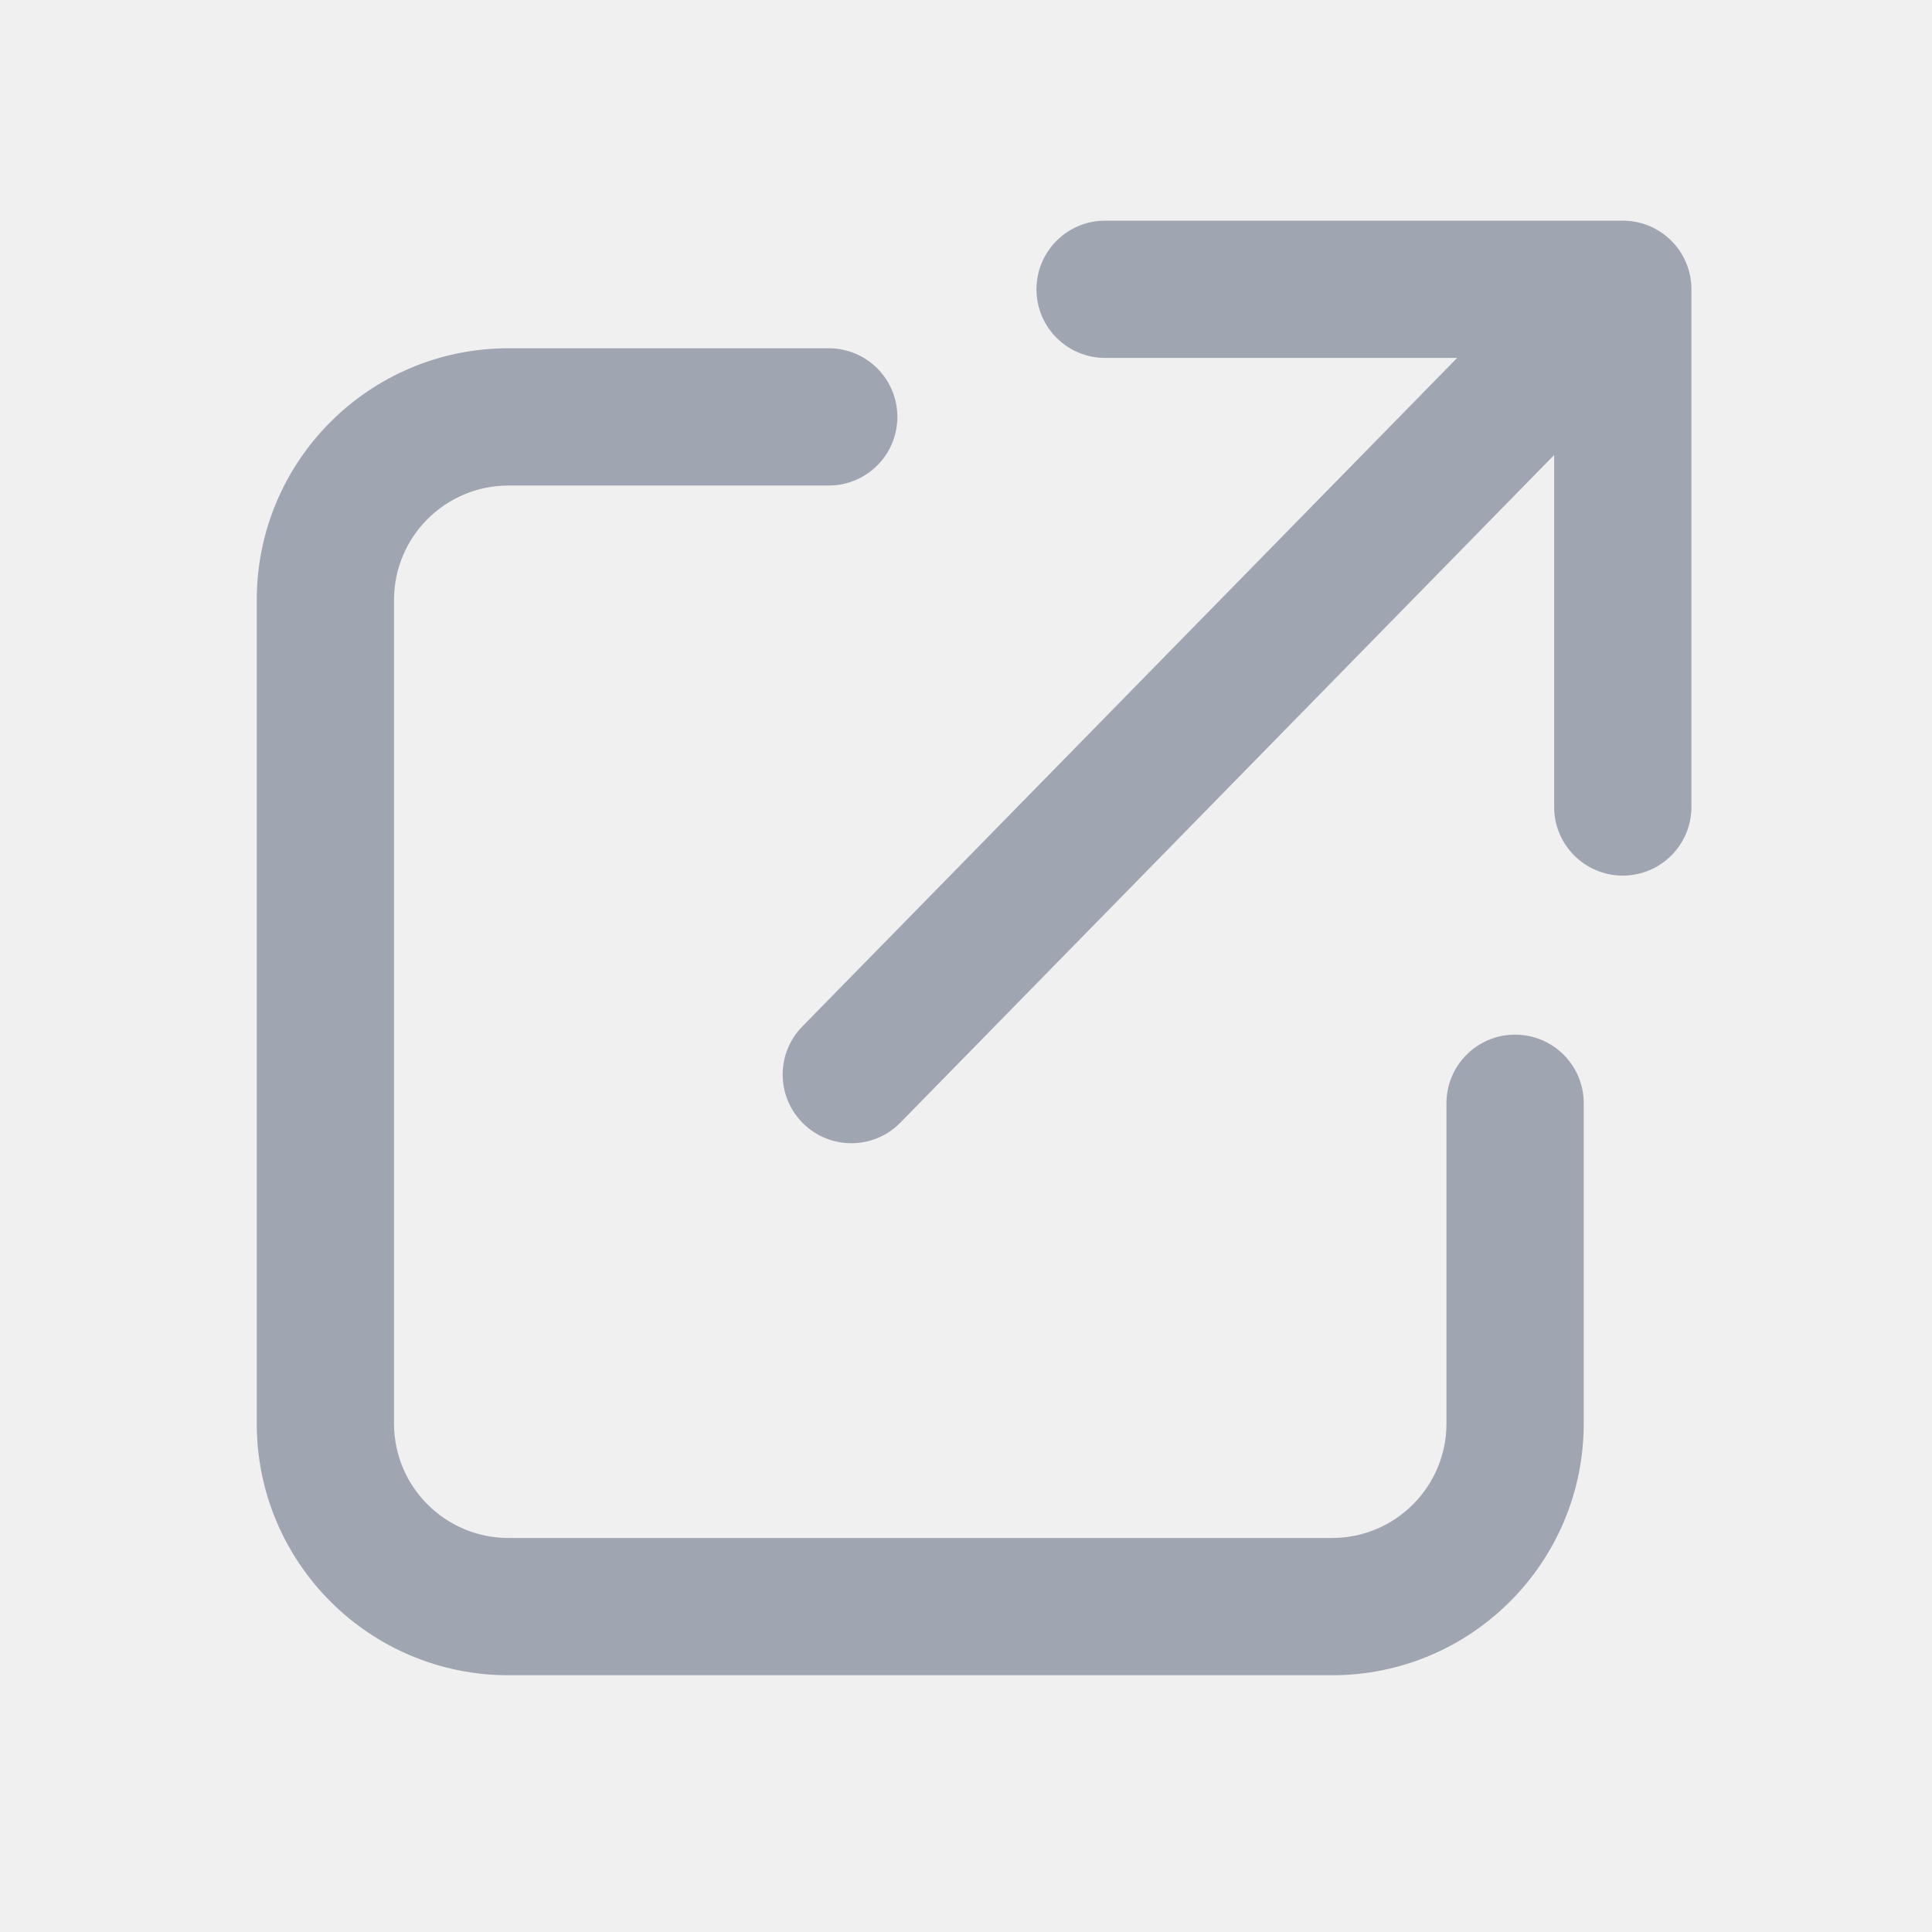
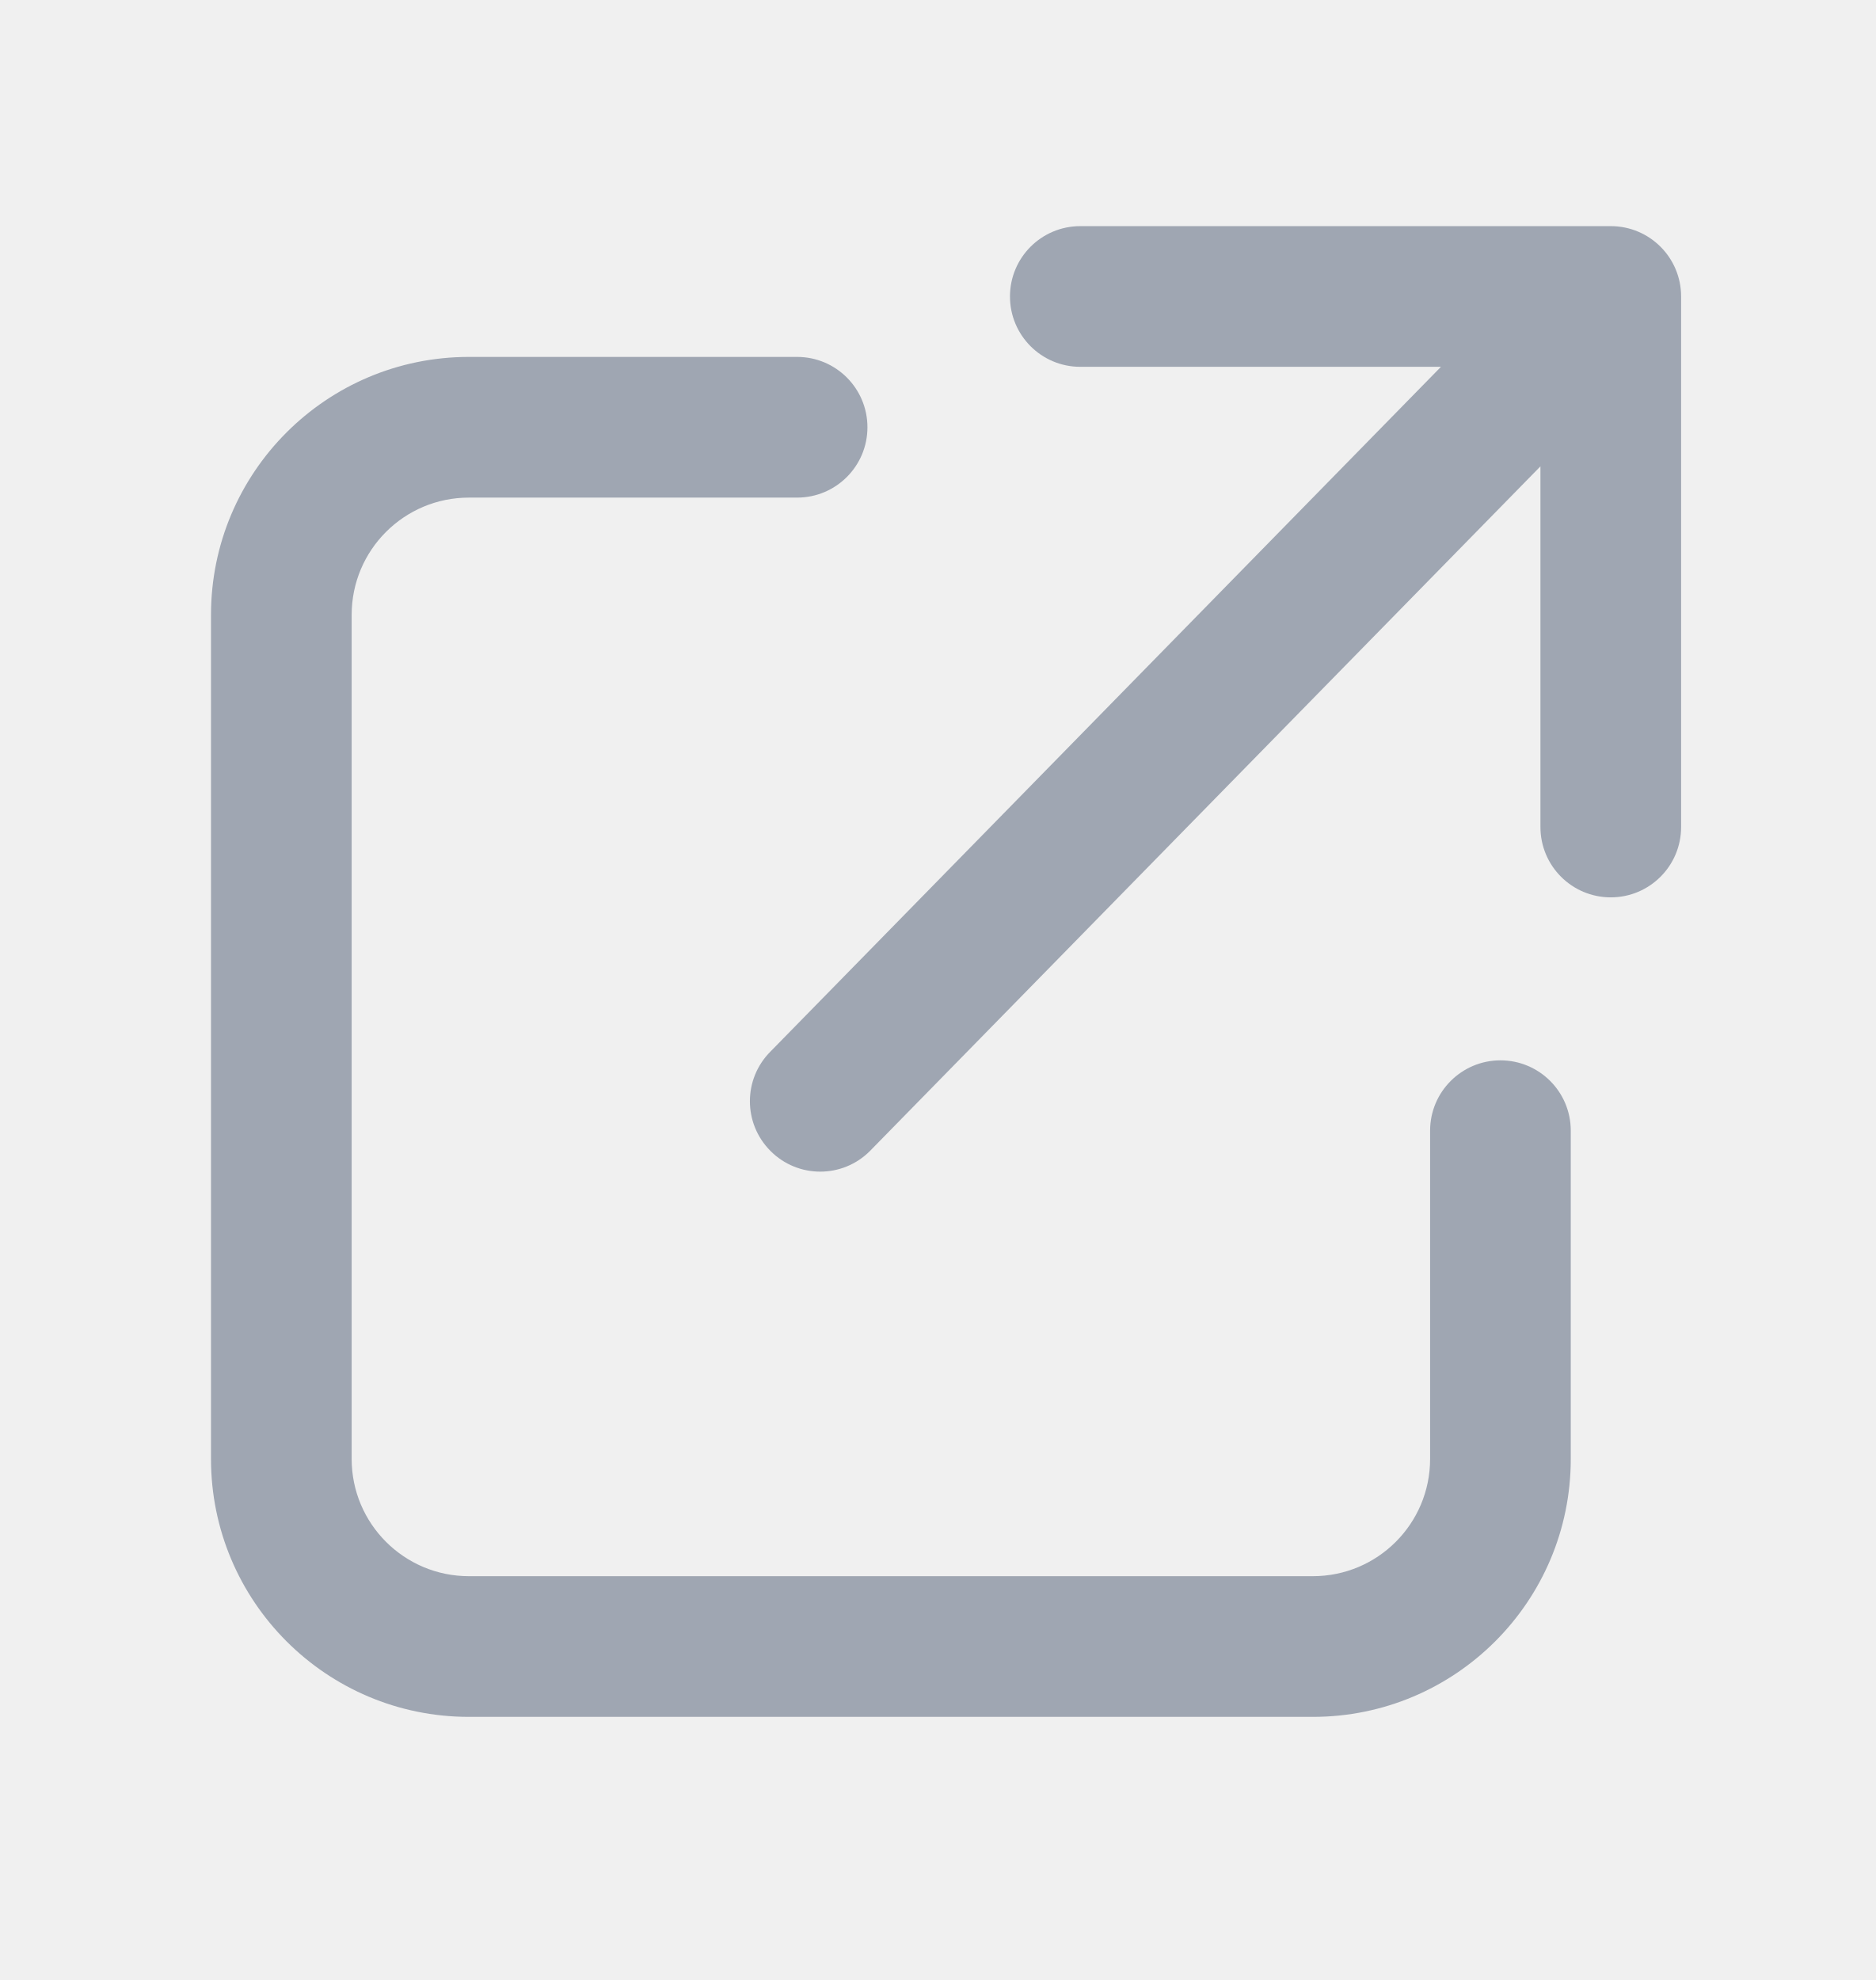
- <svg xmlns="http://www.w3.org/2000/svg" width="19" height="19" viewBox="0 0 19 19" fill="none">
-   <g id="share" clip-path="url(#clip0_289_3114)">
-     <path id="Vector 52 (Stroke)" fill-rule="evenodd" clip-rule="evenodd" d="M7.895 11.045C7.631 10.781 7.631 10.354 7.895 10.09L14.33 3.52H10.868C10.495 3.52 10.193 3.218 10.193 2.845C10.193 2.472 10.495 2.17 10.868 2.17H15.959C16.332 2.17 16.634 2.472 16.634 2.845L16.634 7.936C16.634 8.309 16.332 8.611 15.959 8.611C15.586 8.611 15.284 8.309 15.284 7.936L15.284 4.475L8.85 11.045C8.586 11.309 8.159 11.309 7.895 11.045Z" fill="#9FA6B2" />
-     <path id="Rectangle 192 (Stroke)" fill-rule="evenodd" clip-rule="evenodd" d="M5 4.775C4.379 4.775 3.875 5.279 3.875 5.9V14C3.875 14.621 4.379 15.125 5 15.125H13.1C13.721 15.125 14.225 14.621 14.225 14V10.85C14.225 10.477 14.527 10.175 14.9 10.175C15.273 10.175 15.575 10.477 15.575 10.85V14C15.575 15.367 14.467 16.475 13.1 16.475H5C3.633 16.475 2.525 15.367 2.525 14V5.9C2.525 4.533 3.633 3.425 5 3.425H8.15C8.523 3.425 8.825 3.727 8.825 4.1C8.825 4.473 8.523 4.775 8.15 4.775H5Z" fill="#9FA6B2" />
+ <svg xmlns="http://www.w3.org/2000/svg" width="18" height="19" viewBox="0 0 18 19" fill="none">
+   <g id="share" clip-path="url(#clip0_41_8069)">
+     <path id="Vector 52 (Stroke)" fill-rule="evenodd" clip-rule="evenodd" d="M7.395 11.045C7.131 10.781 7.131 10.354 7.395 10.09L13.829 3.52H10.368C9.995 3.52 9.693 3.218 9.693 2.845C9.693 2.472 9.995 2.17 10.368 2.17H15.459C15.832 2.17 16.134 2.472 16.134 2.845L16.134 7.936C16.134 8.309 15.832 8.611 15.459 8.611C15.086 8.611 14.784 8.309 14.784 7.936L14.784 4.475L8.349 11.045C8.086 11.309 7.658 11.309 7.395 11.045Z" fill="#9FA6B2" />
+     <path id="Rectangle 192 (Stroke)" fill-rule="evenodd" clip-rule="evenodd" d="M4.5 4.775C3.879 4.775 3.375 5.278 3.375 5.9V14C3.375 14.621 3.879 15.125 4.5 15.125H12.6C13.222 15.125 13.725 14.621 13.725 14V10.85C13.725 10.477 14.028 10.175 14.4 10.175C14.773 10.175 15.075 10.477 15.075 10.85V14C15.075 15.367 13.967 16.475 12.6 16.475H4.5C3.133 16.475 2.025 15.367 2.025 14V5.9C2.025 4.533 3.133 3.425 4.5 3.425H7.65C8.023 3.425 8.325 3.727 8.325 4.1C8.325 4.473 8.023 4.775 7.65 4.775H4.5Z" fill="#9FA6B2" />
  </g>
  <defs>
-     <clipPath id="clip0_289_3114">
-       <rect width="18" height="18" fill="white" transform="translate(0.5 0.5)" />
+     <clipPath id="clip0_41_8069">
+       <rect width="18" height="18" fill="white" transform="translate(0 0.5)" />
    </clipPath>
  </defs>
</svg>
